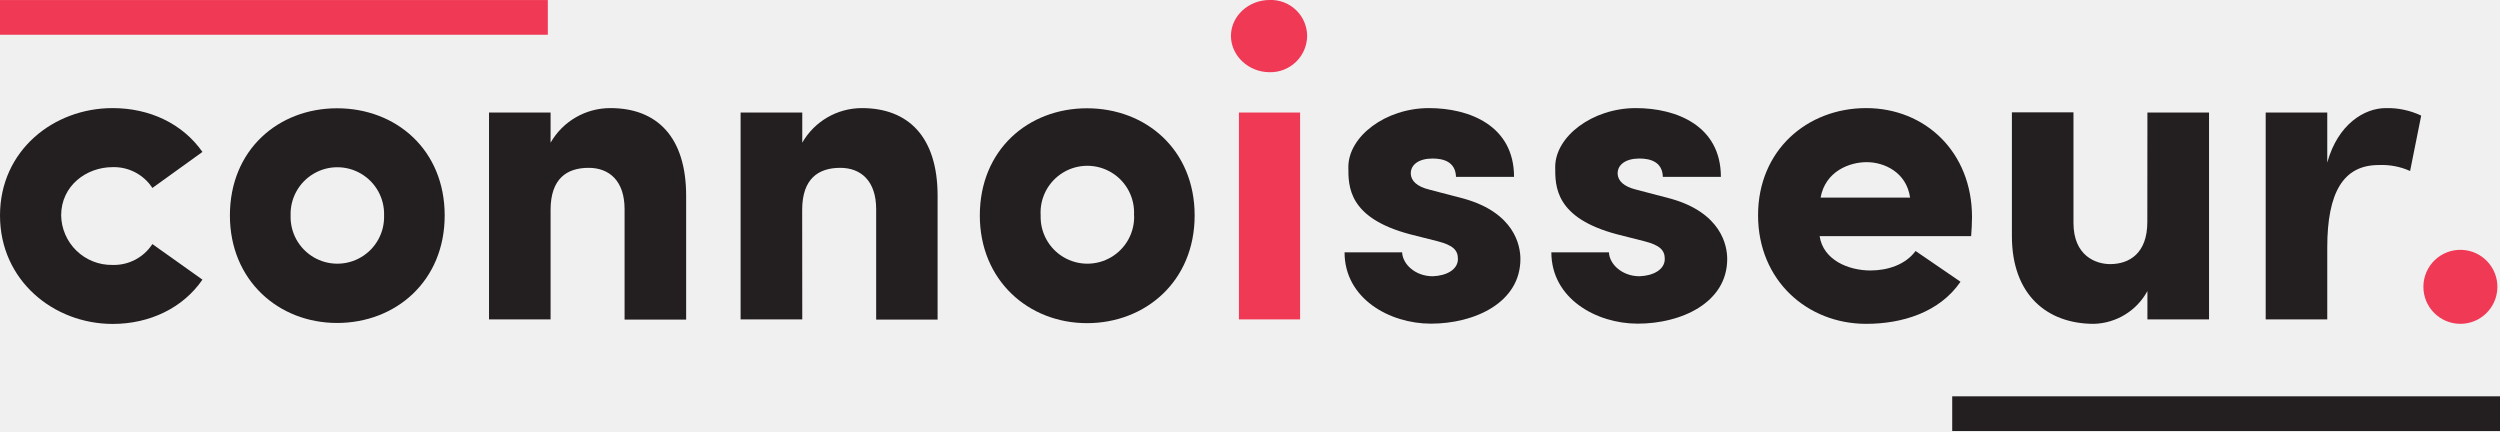
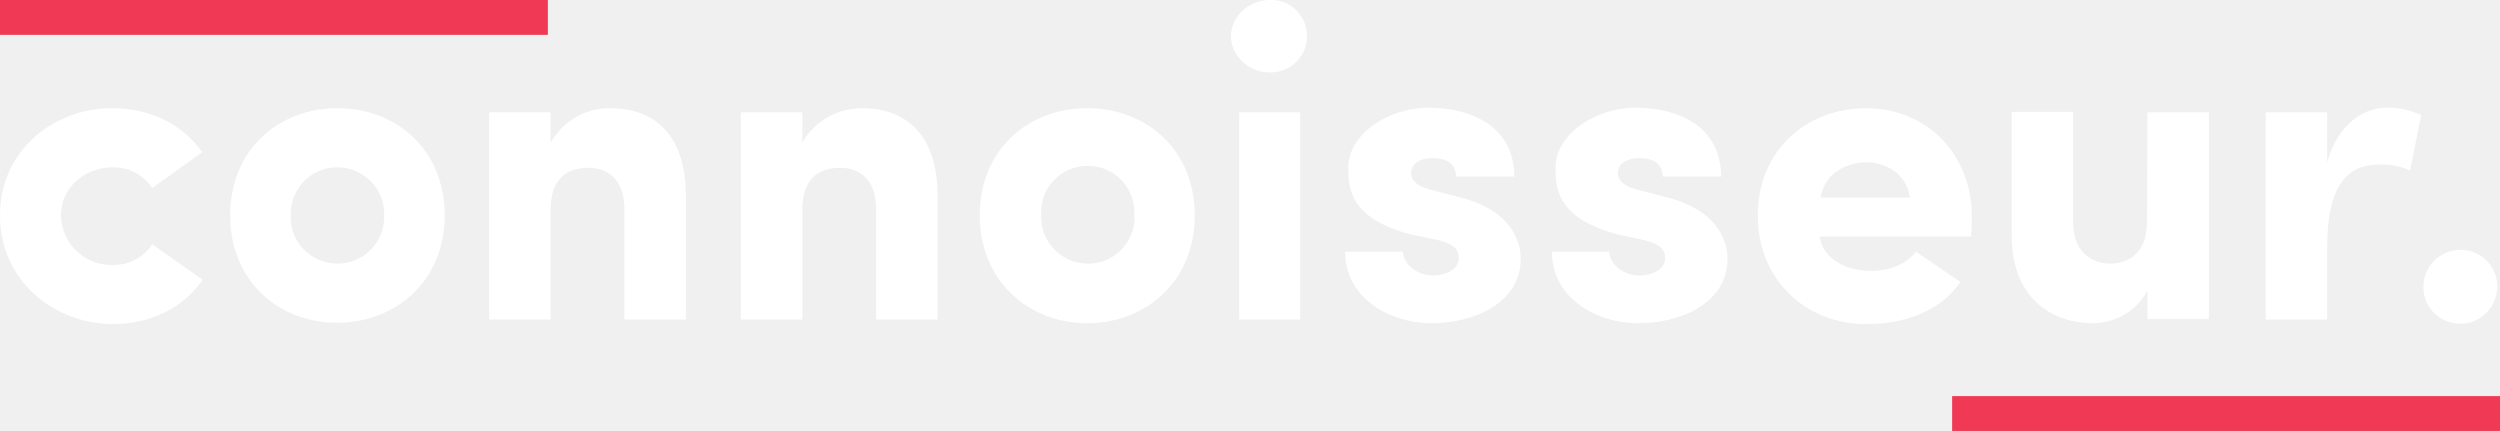
- <svg xmlns="http://www.w3.org/2000/svg" id="Layer_1" data-name="Layer 1" viewBox="0 0 545.33 94.02">
-   <defs>
-     <style>.cls-1{fill:#231f20;}.cls-2{fill:#ef3955;}</style>
-   </defs>
-   <path class="cls-1" d="M24.55,23.58c8.11,0,15.26,3.38,19.61,9.56L33.24,41a10,10,0,0,0-8.69-4.54c-5.71,0-11.21,4.06-11.21,10.53A11,11,0,0,0,24.55,57.79a10,10,0,0,0,8.69-4.55L44.16,61c-4.25,6.18-11.5,9.66-19.61,9.66C11.69,70.64,0,61.17,0,47S11.69,23.58,24.55,23.58Z" />
-   <path class="cls-1" d="M50.15,47c0-14.3,10.53-23.38,23.38-23.38S97,32.66,97,47,86.29,70.45,73.53,70.45,50.15,61.17,50.15,47Zm33.63,0a10.2,10.2,0,1,0-20.39,0,10.2,10.2,0,1,0,20.39,0Z" />
-   <path class="cls-1" d="M120.1,69.67H106.67V24.54H120.1v6.58a15,15,0,0,1,13.05-7.54c10.15,0,16.52,6.28,16.52,19.13v27H136.24V45.61c0-6.09-3.28-9-7.83-9-4.73,0-8.31,2.32-8.31,9.18Z" />
-   <path class="cls-1" d="M175,69.67H161.55V24.54H175v6.58A15,15,0,0,1,188,23.58c10.15,0,16.52,6.28,16.52,19.13v27H191.12V45.61c0-6.09-3.28-9-7.83-9-4.73,0-8.31,2.32-8.31,9.18Z" />
-   <path class="cls-1" d="M213.73,47c0-14.3,10.53-23.38,23.38-23.38S260.59,32.66,260.59,47s-10.72,23.49-23.48,23.49S213.73,61.17,213.73,47Zm33.63,0A10.2,10.2,0,1,0,227,47a10.2,10.2,0,1,0,20.39,0Z" />
-   <path class="cls-2" d="M276.92,0a7.89,7.89,0,0,1,8.21,7.83,8,8,0,0,1-8.21,7.92c-4.54,0-8.41-3.57-8.41-7.92S272.38,0,276.92,0Zm6.67,69.67H270.25V24.54h13.34Z" />
-   <path class="cls-1" d="M307.64,51.12C294,47.54,294.12,40.59,294.12,36.43c0-6.67,8.11-12.85,17.58-12.85,8.89,0,18.56,3.86,18.56,15H317.6c-.1-3.39-2.9-4-5.12-4-3,0-4.84,1.36-4.74,3.39.1,1.45,1.26,2.7,4,3.38l7.64,2c10.92,3.09,12.27,10.14,12.27,13.14,0,9.57-10.05,14.11-19.52,14.11-9.08,0-18.84-5.51-18.84-15.56h12.56c.1,2.61,2.9,5.22,6.67,5.22,3-.1,5.5-1.45,5.5-3.77,0-1.93-1.06-3-4.44-3.87Z" />
-   <path class="cls-1" d="M352.77,51.12c-13.63-3.58-13.53-10.53-13.53-14.69,0-6.67,8.12-12.85,17.59-12.85,8.89,0,18.55,3.86,18.55,15H362.72c-.1-3.39-2.9-4-5.12-4-3,0-4.83,1.36-4.74,3.39.1,1.45,1.26,2.7,4,3.38l7.63,2c10.92,3.09,12.27,10.14,12.27,13.14,0,9.57-10.05,14.11-19.52,14.11-9.08,0-18.84-5.51-18.84-15.56h12.56c.1,2.61,2.9,5.22,6.67,5.22,3-.1,5.51-1.45,5.51-3.77,0-1.93-1.07-3-4.45-3.87Z" />
-   <path class="cls-1" d="M427.65,61.46c-4.64,6.76-12.85,9.18-20.58,9.18-12.85,0-23.58-9.47-23.58-23.68s10.73-23.38,23.58-23.38,23.09,9.56,23.09,23.77c0,1.16-.09,3-.19,4.16H396.92C397.7,56.72,403.2,59,408,59c3.76,0,7.63-1.25,9.85-4.25Zm-11-18.36c-.78-5.51-5.61-7.73-9.47-7.73-3.68,0-9,1.93-10.05,7.73Z" />
-   <path class="cls-1" d="M468.42,24.54h13.44V69.67H468.42V63.49a13.71,13.71,0,0,1-11.69,7.15c-10.14,0-17.87-6.28-17.87-19.13v-27h13.43V48.61c0,7.24,4.92,9,8,9,4.15,0,8.11-2.32,8.11-9.18Z" />
-   <path class="cls-1" d="M507.65,69.67H494.22V24.54h13.43V35.46c2.32-8.4,8.12-11.88,12.76-11.88a17,17,0,0,1,7.73,1.64L525.72,37.3A15,15,0,0,0,518.86,36c-7.73,0-11.21,6-11.21,18Z" />
-   <path class="cls-2" d="M536.93,54.5a8.07,8.07,0,1,1-8.31,8A8.06,8.06,0,0,1,536.93,54.5Z" />
-   <rect class="cls-2" y="0.01" width="119.5" height="7.57" />
-   <rect class="cls-1" x="425.84" y="86.45" width="119.5" height="7.57" />
+ <svg xmlns="http://www.w3.org/2000/svg" version="1.1" id="Layer_1" x="0px" y="0px" viewBox="0 0 545.3 94" style="enable-background:new 0 0 545.3 94;" xml:space="preserve">
+   <style type="text/css">
+ 	.st0{fill:#FFFFFF;}
+ 	.st1{fill:#EF3955;}
+ </style>
+   <path class="st0" d="M24.5,23.6c8.1,0,15.3,3.4,19.6,9.6L33.2,41c-1.9-2.9-5.2-4.6-8.7-4.5c-5.7,0-11.2,4.1-11.2,10.5  c0.1,6.1,5.1,10.9,11.2,10.8l0,0c3.5,0.1,6.8-1.6,8.7-4.5l11,7.7c-4.2,6.2-11.5,9.7-19.6,9.7C11.7,70.6,0,61.2,0,47  S11.7,23.6,24.5,23.6z" />
+   <path class="st0" d="M50.2,47c0-14.3,10.5-23.4,23.4-23.4S97,32.7,97,47S86.3,70.4,73.5,70.4S50.2,61.2,50.2,47z M83.8,47  c0.2-5.6-4.2-10.3-9.9-10.5c-5.6-0.2-10.3,4.2-10.5,9.9c0,0.2,0,0.4,0,0.6c-0.2,5.6,4.2,10.3,9.9,10.5c5.6,0.2,10.3-4.2,10.5-9.9  C83.8,47.4,83.8,47.2,83.8,47z" />
+   <path class="st0" d="M120.1,69.7h-13.4V24.5h13.4v6.6c2.7-4.7,7.7-7.6,13-7.5c10.1,0,16.5,6.3,16.5,19.1v27h-13.4V45.6  c0-6.1-3.3-9-7.8-9c-4.7,0-8.3,2.3-8.3,9.2L120.1,69.7z" />
+   <path class="st0" d="M175,69.7h-13.4V24.5H175v6.6c2.7-4.7,7.6-7.5,13-7.5c10.1,0,16.5,6.3,16.5,19.1v27h-13.4V45.6  c0-6.1-3.3-9-7.8-9c-4.7,0-8.3,2.3-8.3,9.2V69.7z" />
+   <path class="st0" d="M213.7,47c0-14.3,10.5-23.4,23.4-23.4s23.5,9,23.5,23.4s-10.7,23.5-23.5,23.5S213.7,61.2,213.7,47z M247.4,47  c0.4-5.6-3.9-10.5-9.5-10.8c-5.6-0.4-10.5,3.9-10.8,9.5c0,0.4,0,0.9,0,1.3c-0.2,5.6,4.2,10.3,9.9,10.5c5.6,0.2,10.3-4.2,10.5-9.9  C247.4,47.4,247.4,47.2,247.4,47L247.4,47z" />
+   <path class="st0" d="M276.9,0c4.4-0.2,8,3.2,8.2,7.6c0,0.1,0,0.2,0,0.3c0,4.4-3.7,8-8.1,7.9h-0.1c-4.5,0-8.4-3.6-8.4-7.9  S272.4,0,276.9,0z M283.6,69.7h-13.3V24.5h13.3V69.7z" />
+   <path class="st0" d="M307.6,51.1c-13.6-3.6-13.5-10.5-13.5-14.7c0-6.7,8.1-12.9,17.6-12.9c8.9,0,18.6,3.9,18.6,15h-12.7  c-0.1-3.4-2.9-4-5.1-4c-3,0-4.8,1.4-4.7,3.4c0.1,1.5,1.3,2.7,4,3.4l7.6,2c10.9,3.1,12.3,10.1,12.3,13.1c0,9.6-10,14.1-19.5,14.1  c-9.1,0-18.8-5.5-18.8-15.6H306c0.1,2.6,2.9,5.2,6.7,5.2c3-0.1,5.5-1.5,5.5-3.8c0-1.9-1.1-3-4.4-3.9L307.6,51.1z" />
+   <path class="st0" d="M352.8,51.1c-13.6-3.6-13.5-10.5-13.5-14.7c0-6.7,8.1-12.9,17.6-12.9c8.9,0,18.5,3.9,18.5,15h-12.7  c-0.1-3.4-2.9-4-5.1-4c-3,0-4.8,1.4-4.7,3.4c0.1,1.5,1.3,2.7,4,3.4l7.6,2c10.9,3.1,12.3,10.1,12.3,13.1c0,9.6-10,14.1-19.5,14.1  c-9.1,0-18.8-5.5-18.8-15.6H351c0.1,2.6,2.9,5.2,6.7,5.2c3-0.1,5.5-1.5,5.5-3.8c0-1.9-1.1-3-4.5-3.9L352.8,51.1z" />
+   <path class="st0" d="M427.6,61.5c-4.6,6.8-12.9,9.2-20.6,9.2c-12.9,0-23.6-9.5-23.6-23.7s10.7-23.4,23.6-23.4s23.1,9.6,23.1,23.8  c0,1.2-0.1,3-0.2,4.2h-33c0.8,5.2,6.3,7.5,11.1,7.5c3.8,0,7.6-1.2,9.9-4.2L427.6,61.5z M416.6,43.1c-0.8-5.5-5.6-7.7-9.5-7.7  c-3.7,0-9,1.9-10,7.7H416.6z" />
+   <path class="st0" d="M468.4,24.5h13.4v45.1h-13.4v-6.2c-2.3,4.3-6.8,7-11.7,7.1c-10.1,0-17.9-6.3-17.9-19.1v-27h13.4v24.1  c0,7.2,4.9,9,8,9c4.1,0,8.1-2.3,8.1-9.2L468.4,24.5z" />
+   <path class="st0" d="M507.6,69.7h-13.4V24.5h13.4v10.9c2.3-8.4,8.1-11.9,12.8-11.9c2.7-0.1,5.3,0.5,7.7,1.6l-2.4,12.1  c-2.2-1-4.5-1.4-6.9-1.3c-7.7,0-11.2,6-11.2,18L507.6,69.7L507.6,69.7z" />
+   <path class="st0" d="M536.9,54.5c4.5,0.1,8,3.9,7.8,8.3s-3.9,8-8.3,7.8c-4.4-0.1-7.9-3.7-7.8-8.1c0-4.5,3.7-8,8.1-8  C536.8,54.5,536.9,54.5,536.9,54.5z" />
+   <rect y="0" class="st1" width="119.5" height="7.6" />
+   <rect x="425.8" y="86.4" class="st1" width="119.5" height="7.6" />
</svg>
